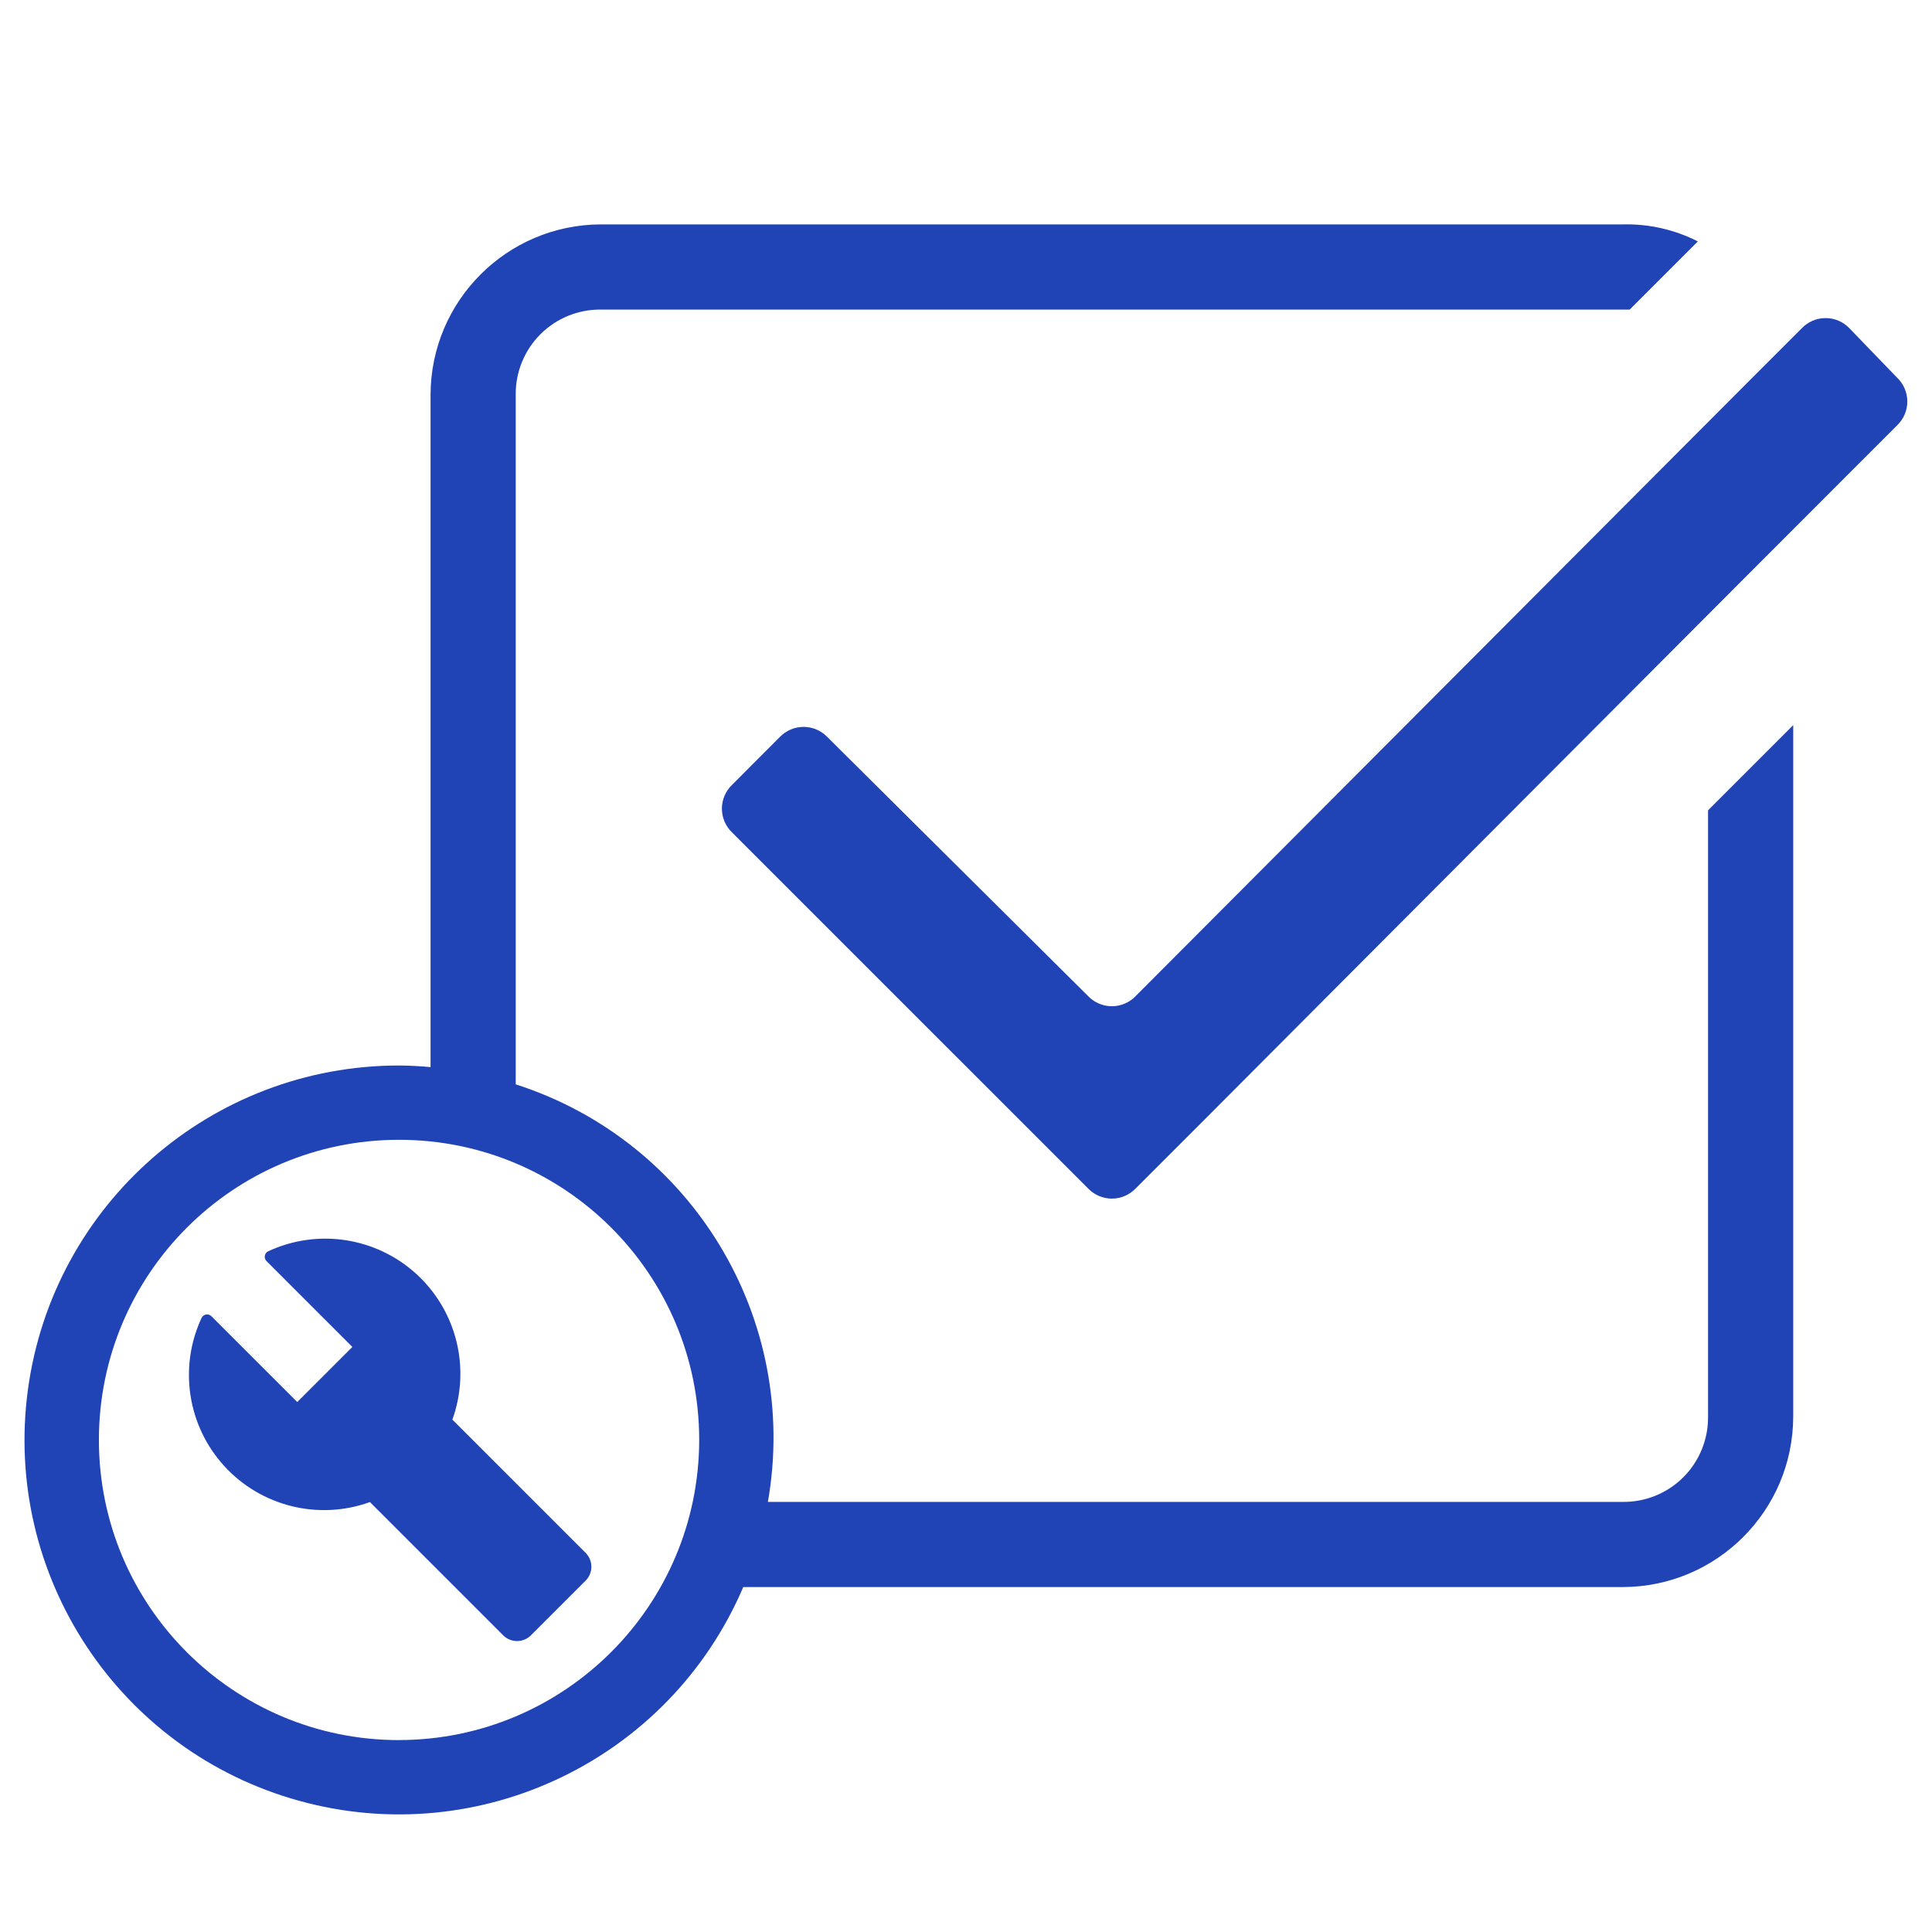
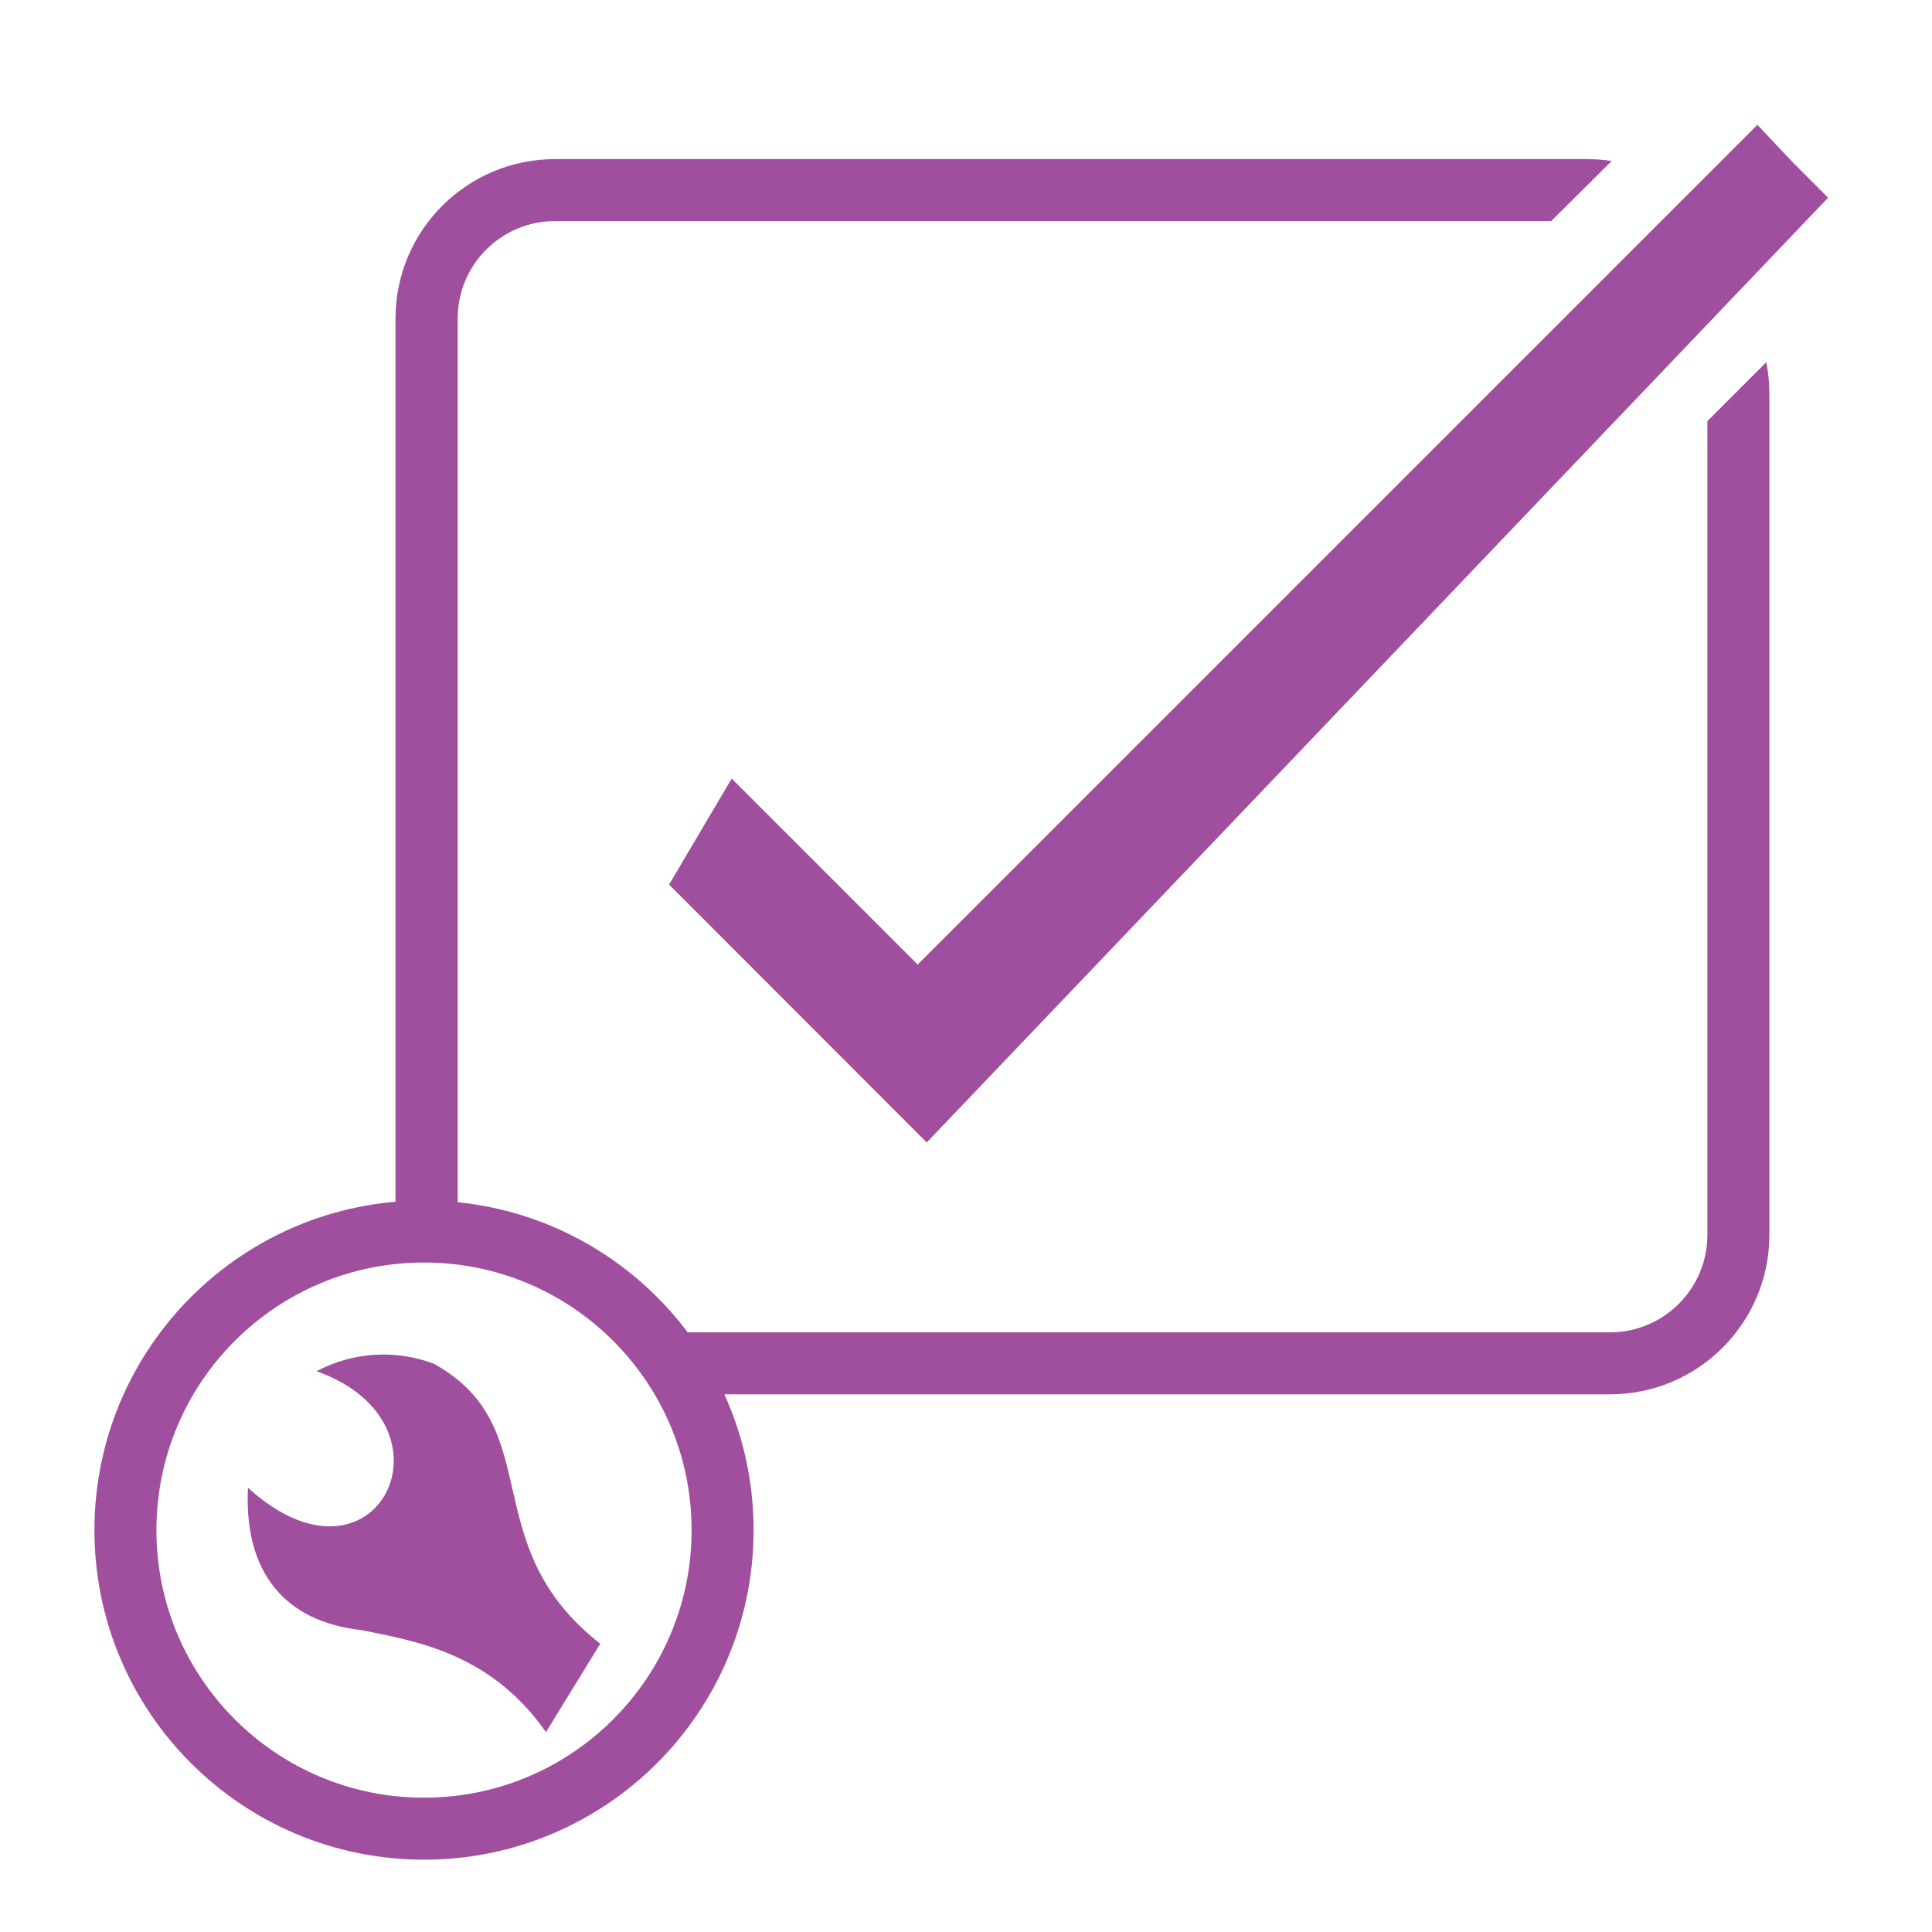
- <svg xmlns="http://www.w3.org/2000/svg" id="af7096e8-3225-4458-87bd-4c094e19925b" data-name="Layer 1" viewBox="0 0 95 95">
-   <path fill="#2043b5" fill-rule="evenodd" d="m93.285 18.572-2.345-2.429a1.619 1.619 0 0 0-2.345 0l-2.68 2.68-30.069 30.153a1.619 1.619 0 0 1-2.345 0L40.686 36.245a1.619 1.619 0 0 0-2.345 0L36 38.59a1.619 1.619 0 0 0 0 2.345l17.5 17.5a1.619 1.619 0 0 0 2.345 0l3.518-3.518 26.552-26.629L90.1 24.1l3.182-3.183a1.619 1.619 0 0 0 .003-2.345Z" />
-   <path fill="#2043b5" fill-rule="evenodd" d="M83.988 69.664a4.146 4.146 0 0 1-4.188 4.187H37.759a18.252 18.252 0 0 0-12.4-20.531V19.409a4.146 4.146 0 0 1 4.187-4.187h50.589l2.932-2.932.419-.419a7.706 7.706 0 0 0-3.686-.837H29.546a8.4 8.4 0 0 0-8.375 8.375v33.062a18.439 18.439 0 0 0-1.548-.078 18.411 18.411 0 1 0 16.924 25.646H79.8a8.4 8.4 0 0 0 8.376-8.375V35.658l-4.188 4.188Zm-64.365 15.9A14.759 14.759 0 1 1 34.381 70.8a14.776 14.776 0 0 1-14.758 14.762Z" />
-   <path fill="#2043b5" fill-rule="evenodd" d="M22.244 69.806a6.645 6.645 0 0 0-9.054-8.279.3.3 0 0 0-.08.489l4.216 4.216-2.709 2.709-4.217-4.215a.3.3 0 0 0-.49.081 6.645 6.645 0 0 0 8.28 9.053l6.552 6.552a.966.966 0 0 0 1.364 0l2.69-2.69a.965.965 0 0 0 0-1.365Z" />
+ <svg xmlns="http://www.w3.org/2000/svg" viewBox="0 0 93.5 93.5">
+   <defs>
+     <style>.cls-1,.cls-2{fill:#a04e9e;}.cls-1{fill-rule:evenodd;}.cls-3{fill:none;stroke:#a04e9e;stroke-miterlimit:10;stroke-width:3px;}</style>
+   </defs>
+   <g id="manage_validator" data-name="manage validator">
+     <path class="cls-1" d="M29.05,79.55C22.91,74.74,26.58,69.1,21,66a6.9,6.9,0,0,0-5.68.36C22.48,68.9,18.22,77.66,12,72c-.2,4.12,1.8,6.48,5.49,6.89,2.55.52,6.16,1.07,8.85,4.82l.08.12" />
+     <path class="cls-2" d="M22.15,60.11V15.41a4.71,4.71,0,0,1,4.71-4.71H75.07L78,7.79a8.77,8.77,0,0,0-1.15-.09h-50a7.72,7.72,0,0,0-7.71,7.71v44.7Z" />
+     <path class="cls-2" d="M85.48,17.53l-2.85,2.85V59.77a4.72,4.72,0,0,1-4.71,4.71H32.38v3H77.92a7.72,7.72,0,0,0,7.71-7.71V19.06A7.78,7.78,0,0,0,85.48,17.53Z" />
+     <polyline class="cls-2" points="85.05 6.04 44.41 46.68 35.41 37.68 32.38 42.81 44.85 55.29 88.47 9.57 86.65 7.74" />
+     <circle class="cls-3" cx="20.52" cy="74.05" r="14.45" />
+   </g>
</svg>
